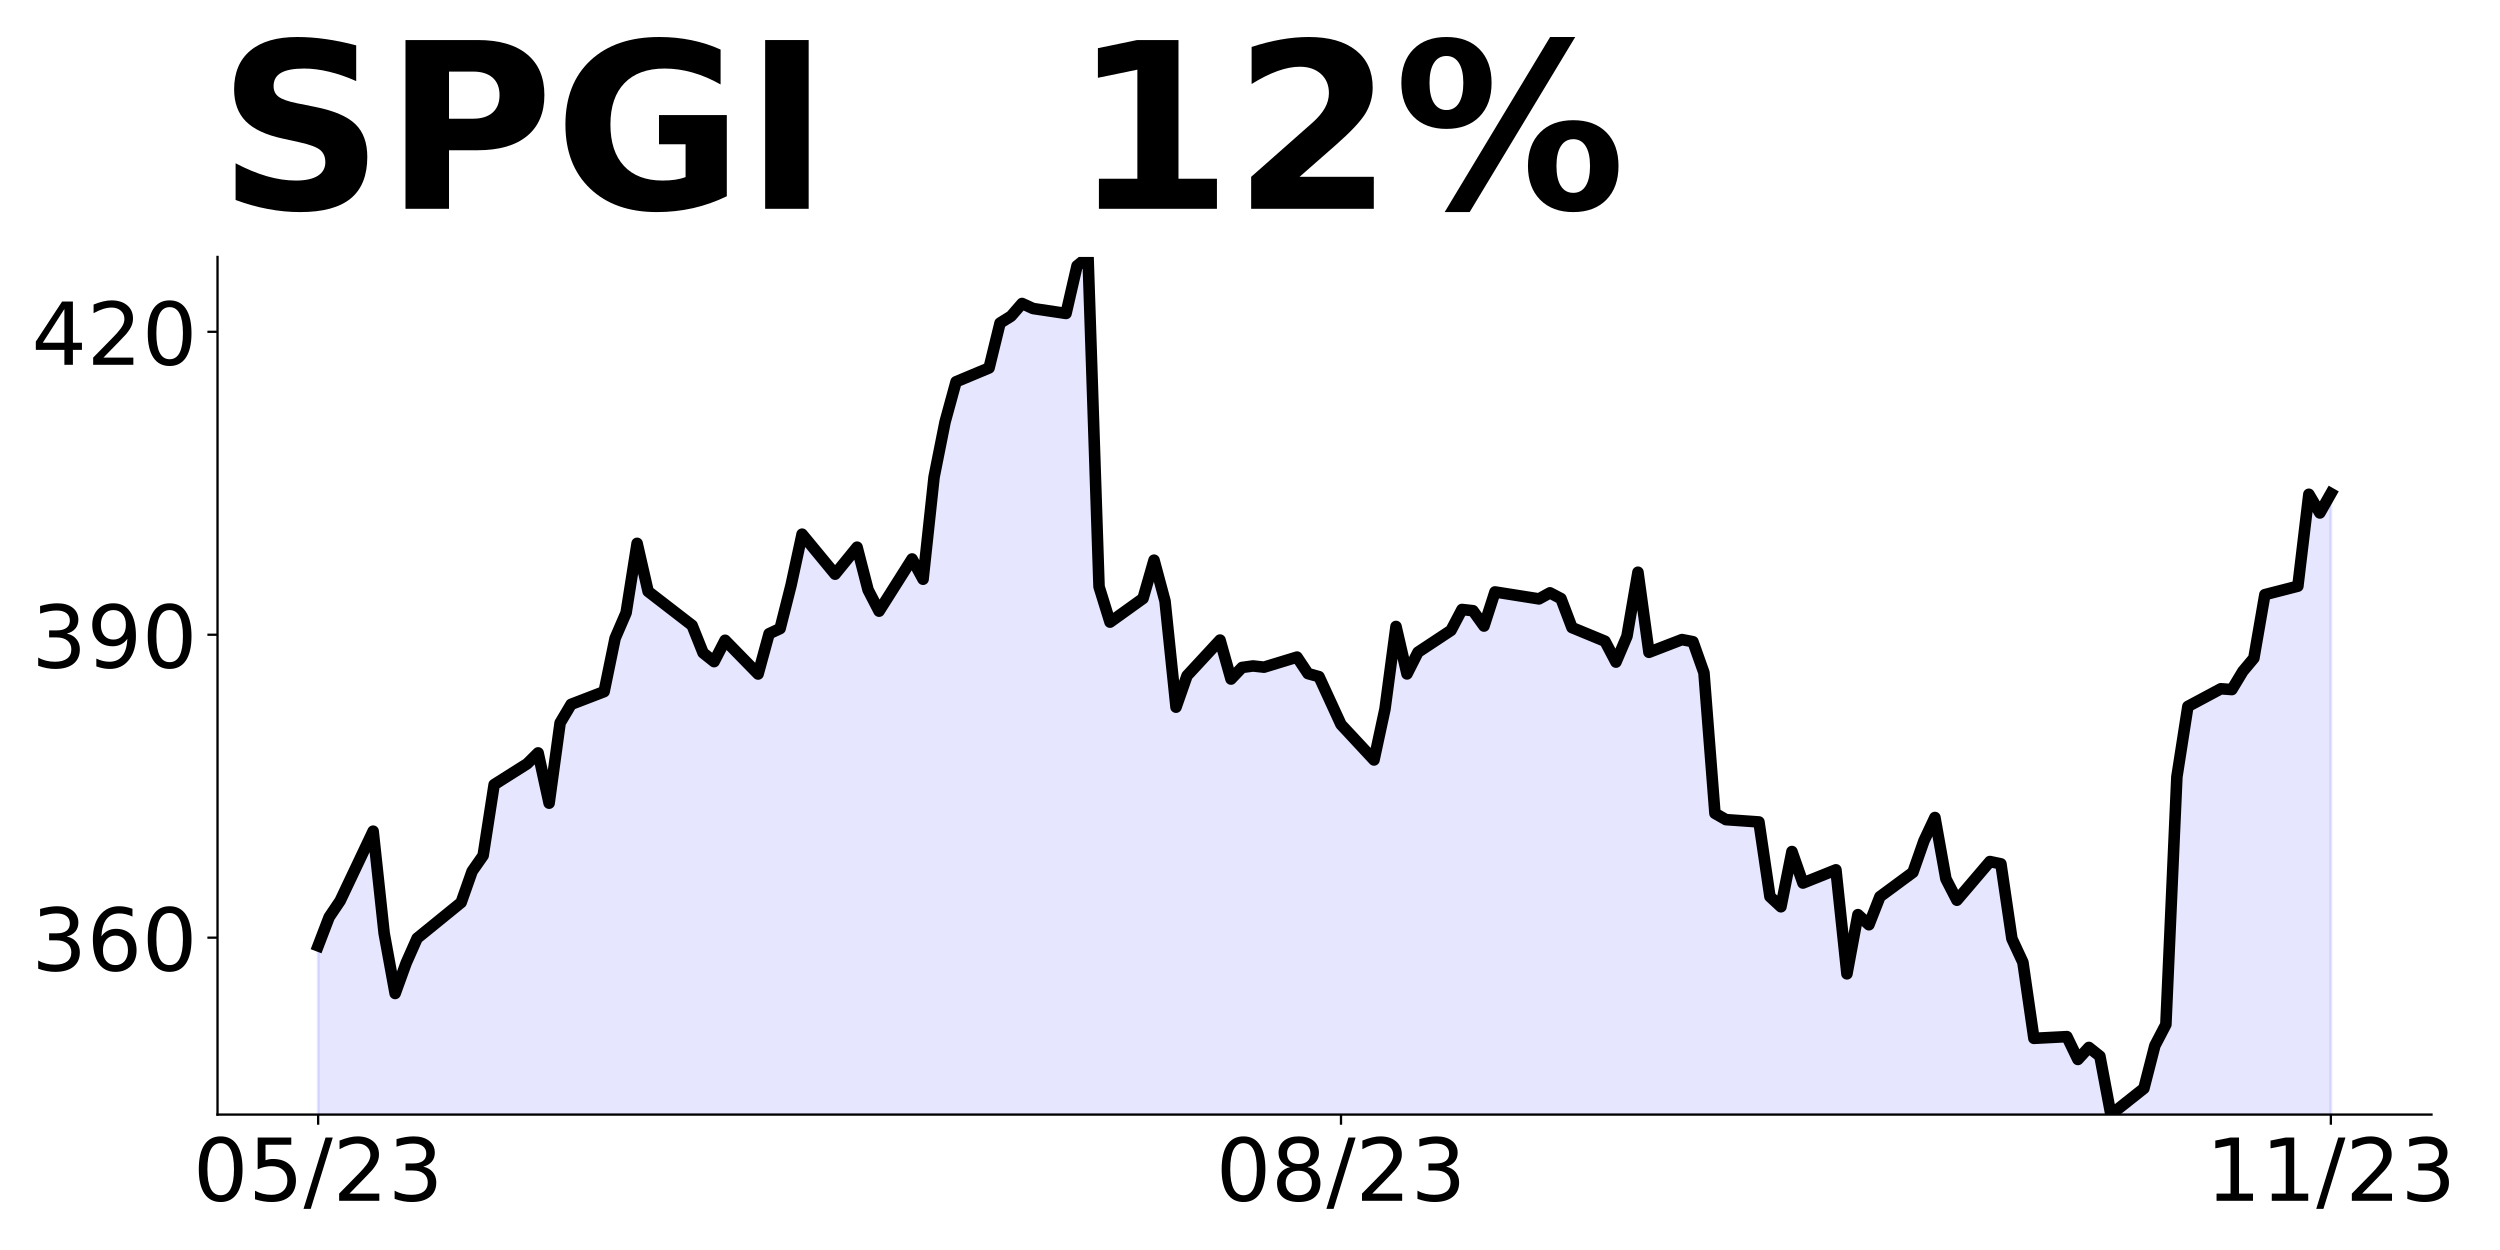
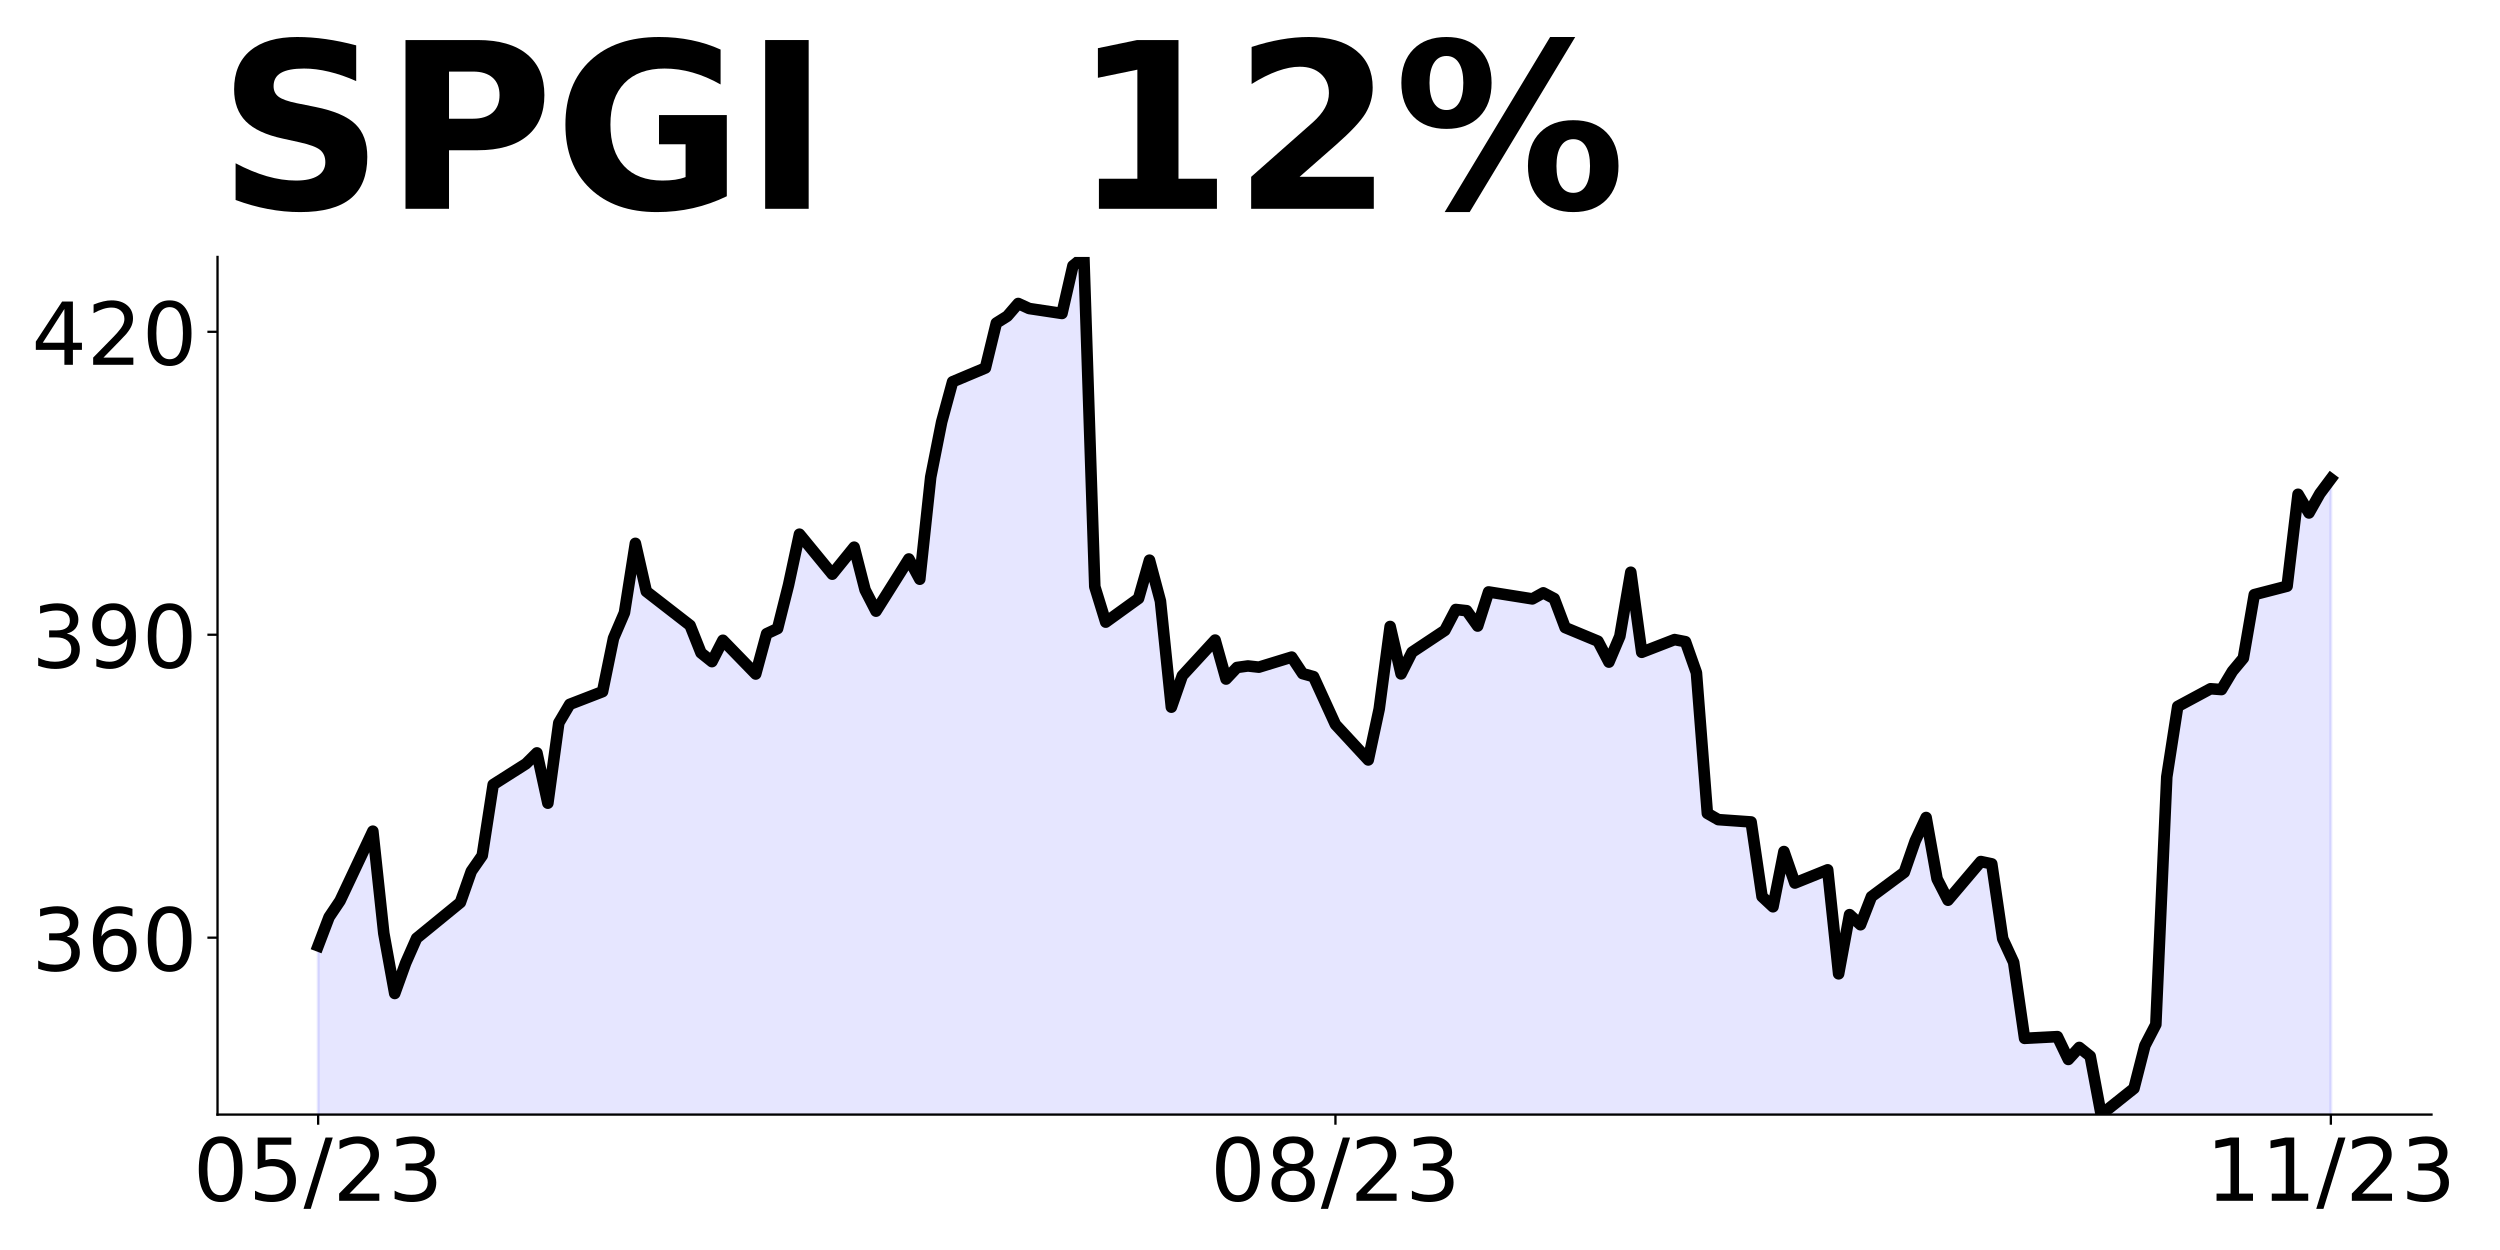
<svg xmlns="http://www.w3.org/2000/svg" xmlns:xlink="http://www.w3.org/1999/xlink" height="432pt" version="1.1" viewBox="0 0 864 432" width="864pt">
  <defs>
    <style type="text/css">
*{stroke-linecap:butt;stroke-linejoin:round;}
  </style>
  </defs>
  <g id="figure_1">
    <g id="patch_1">
      <path d="M 0 432  L 864 432  L 864 0  L 0 0  z " style="fill:none;" />
    </g>
    <g id="axes_1">
      <g id="patch_2">
        <path d="M 75.175 385.2  L 840.324 385.2  L 840.324 88.8  L 75.175 88.8  z " style="fill:none;" />
      </g>
      <g id="PolyCollection_1">
-         <path clip-path="url(#p3e400d055c)" d="M 109.954 1580.38  L 109.954 326.883  L 113.756 316.951  L 117.557 311.325  L 128.96 287.258  L 132.761 322.542  L 136.562 343.344  L 140.363 332.83  L 144.164 324.265  L 159.368 311.905  L 163.169 301.112  L 166.97 295.68  L 170.771 271.17  L 182.174 263.963  L 185.975 260.202  L 189.776 277.576  L 193.577 249.827  L 197.378 243.421  L 208.781 239.034  L 212.583 220.581  L 216.384 211.772  L 220.185 187.784  L 223.986 204.391  L 239.19 216.125  L 242.991 225.63  L 246.792 228.658  L 250.593 221.277  L 261.996 232.941  L 265.797 219.014  L 269.598 217.239  L 273.399 202.198  L 277.2 184.615  L 288.603 198.438  L 296.205 189.107  L 300.006 203.869  L 303.807 211.215  L 315.211 193.18  L 319.012 200.178  L 322.813 164.874  L 326.614 145.83  L 330.415 131.938  L 341.818 127.168  L 345.619 111.64  L 349.42 109.272  L 353.221 104.885  L 357.022 106.626  L 368.425 108.332  L 372.226 91.864  L 376.027 88.8  L 379.828 202.755  L 383.629 215.01  L 395.032 206.828  L 398.833 193.598  L 402.634 207.734  L 406.435 244.396  L 410.236 233.533  L 421.64 221.208  L 425.441 234.682  L 429.242 230.678  L 433.043 230.156  L 436.844 230.573  L 448.247 227.092  L 452.048 232.802  L 455.849 233.846  L 459.65 242.098  L 463.451 250.384  L 474.854 262.64  L 478.655 245.022  L 482.456 216.507  L 486.257 232.906  L 490.058 225.403  L 501.461 217.865  L 505.262 210.641  L 509.063 211.06  L 512.864 216.365  L 516.666 204.569  L 531.87 206.977  L 535.671 204.883  L 539.472 206.872  L 543.273 216.888  L 554.676 221.599  L 558.477 228.823  L 562.278 219.889  L 566.079 197.764  L 569.88 225.438  L 581.283 221.041  L 585.084 221.774  L 588.885 232.487  L 592.686 281.1  L 596.487 283.264  L 607.89 284.066  L 611.691 309.856  L 615.492 313.38  L 619.294 294.291  L 623.095 305.179  L 634.498 300.608  L 638.299 336.552  L 642.1 316.102  L 645.901 319.592  L 649.702 309.891  L 661.105 301.48  L 664.906 290.627  L 668.707 282.531  L 672.508 303.749  L 676.309 311.112  L 687.712 297.746  L 691.513 298.549  L 695.314 324.408  L 699.115 332.574  L 702.916 358.852  L 714.319 358.259  L 718.121 366.146  L 721.922 361.993  L 725.723 365.029  L 729.524 385.2  L 740.927 376.161  L 744.728 361.365  L 748.529 354.071  L 752.33 268.502  L 756.131 244.143  L 767.534 238.036  L 771.335 238.315  L 775.136 231.999  L 778.937 227.462  L 782.738 205.511  L 794.141 202.58  L 797.942 170.823  L 801.743 177.279  L 805.544 170.579  L 805.544 1580.38  L 805.544 1580.38  L 801.743 1580.38  L 797.942 1580.38  L 794.141 1580.38  L 782.738 1580.38  L 778.937 1580.38  L 775.136 1580.38  L 771.335 1580.38  L 767.534 1580.38  L 756.131 1580.38  L 752.33 1580.38  L 748.529 1580.38  L 744.728 1580.38  L 740.927 1580.38  L 729.524 1580.38  L 725.723 1580.38  L 721.922 1580.38  L 718.121 1580.38  L 714.319 1580.38  L 702.916 1580.38  L 699.115 1580.38  L 695.314 1580.38  L 691.513 1580.38  L 687.712 1580.38  L 676.309 1580.38  L 672.508 1580.38  L 668.707 1580.38  L 664.906 1580.38  L 661.105 1580.38  L 649.702 1580.38  L 645.901 1580.38  L 642.1 1580.38  L 638.299 1580.38  L 634.498 1580.38  L 623.095 1580.38  L 619.294 1580.38  L 615.492 1580.38  L 611.691 1580.38  L 607.89 1580.38  L 596.487 1580.38  L 592.686 1580.38  L 588.885 1580.38  L 585.084 1580.38  L 581.283 1580.38  L 569.88 1580.38  L 566.079 1580.38  L 562.278 1580.38  L 558.477 1580.38  L 554.676 1580.38  L 543.273 1580.38  L 539.472 1580.38  L 535.671 1580.38  L 531.87 1580.38  L 516.666 1580.38  L 512.864 1580.38  L 509.063 1580.38  L 505.262 1580.38  L 501.461 1580.38  L 490.058 1580.38  L 486.257 1580.38  L 482.456 1580.38  L 478.655 1580.38  L 474.854 1580.38  L 463.451 1580.38  L 459.65 1580.38  L 455.849 1580.38  L 452.048 1580.38  L 448.247 1580.38  L 436.844 1580.38  L 433.043 1580.38  L 429.242 1580.38  L 425.441 1580.38  L 421.64 1580.38  L 410.236 1580.38  L 406.435 1580.38  L 402.634 1580.38  L 398.833 1580.38  L 395.032 1580.38  L 383.629 1580.38  L 379.828 1580.38  L 376.027 1580.38  L 372.226 1580.38  L 368.425 1580.38  L 357.022 1580.38  L 353.221 1580.38  L 349.42 1580.38  L 345.619 1580.38  L 341.818 1580.38  L 330.415 1580.38  L 326.614 1580.38  L 322.813 1580.38  L 319.012 1580.38  L 315.211 1580.38  L 303.807 1580.38  L 300.006 1580.38  L 296.205 1580.38  L 288.603 1580.38  L 277.2 1580.38  L 273.399 1580.38  L 269.598 1580.38  L 265.797 1580.38  L 261.996 1580.38  L 250.593 1580.38  L 246.792 1580.38  L 242.991 1580.38  L 239.19 1580.38  L 223.986 1580.38  L 220.185 1580.38  L 216.384 1580.38  L 212.583 1580.38  L 208.781 1580.38  L 197.378 1580.38  L 193.577 1580.38  L 189.776 1580.38  L 185.975 1580.38  L 182.174 1580.38  L 170.771 1580.38  L 166.97 1580.38  L 163.169 1580.38  L 159.368 1580.38  L 144.164 1580.38  L 140.363 1580.38  L 136.562 1580.38  L 132.761 1580.38  L 128.96 1580.38  L 117.557 1580.38  L 113.756 1580.38  L 109.954 1580.38  z " style="fill:#0000ff;fill-opacity:0.1;stroke:#0000ff;stroke-opacity:0.1;" />
+         <path clip-path="url(#pbf0323eef5)" d="M 109.954 1580.38  L 109.954 326.883  L 113.735 316.951  L 117.515 311.325  L 128.856 287.258  L 132.637 322.542  L 136.417 343.344  L 140.198 332.83  L 143.978 324.265  L 159.099 311.905  L 162.88 301.112  L 166.66 295.68  L 170.441 271.17  L 181.782 263.963  L 185.562 260.202  L 189.342 277.576  L 193.123 249.827  L 196.903 243.421  L 208.244 239.034  L 212.025 220.581  L 215.805 211.772  L 219.586 187.784  L 223.366 204.391  L 238.487 216.125  L 242.268 225.63  L 246.048 228.658  L 249.829 221.277  L 261.17 232.941  L 264.95 219.014  L 268.73 217.239  L 272.511 202.198  L 276.291 184.615  L 287.632 198.438  L 295.193 189.107  L 298.973 203.869  L 302.754 211.215  L 314.095 193.18  L 317.875 200.178  L 321.656 164.874  L 325.436 145.83  L 329.217 131.938  L 340.558 127.168  L 344.338 111.64  L 348.118 109.272  L 351.899 104.885  L 355.679 106.626  L 367.02 108.332  L 370.801 91.864  L 374.581 88.8  L 378.361 202.755  L 382.142 215.01  L 393.483 206.828  L 397.263 193.598  L 401.044 207.734  L 404.824 244.396  L 408.604 233.533  L 419.946 221.208  L 423.726 234.682  L 427.506 230.678  L 431.287 230.156  L 435.067 230.573  L 446.408 227.092  L 450.189 232.802  L 453.969 233.846  L 457.749 242.098  L 461.53 250.384  L 472.871 262.64  L 476.651 245.022  L 480.432 216.507  L 484.212 232.906  L 487.992 225.403  L 499.334 217.865  L 503.114 210.641  L 506.894 211.06  L 510.675 216.365  L 514.455 204.569  L 529.577 206.977  L 533.357 204.883  L 537.137 206.872  L 540.918 216.888  L 552.259 221.599  L 556.039 228.823  L 559.82 219.889  L 563.6 197.764  L 567.38 225.438  L 578.722 221.041  L 582.502 221.774  L 586.282 232.487  L 590.063 281.1  L 593.843 283.264  L 605.184 284.066  L 608.965 309.856  L 612.745 313.38  L 616.525 294.291  L 620.306 305.179  L 631.647 300.608  L 635.427 336.552  L 639.208 316.102  L 642.988 319.592  L 646.768 309.891  L 658.11 301.48  L 661.89 290.627  L 665.67 282.531  L 669.451 303.749  L 673.231 311.112  L 684.572 297.746  L 688.353 298.549  L 692.133 324.408  L 695.913 332.574  L 699.694 358.852  L 711.035 358.259  L 714.815 366.146  L 718.596 361.993  L 722.376 365.029  L 726.156 385.2  L 737.498 376.161  L 741.278 361.365  L 745.058 354.071  L 748.839 268.502  L 752.619 244.143  L 763.96 238.036  L 767.741 238.315  L 771.521 231.999  L 775.301 227.462  L 779.082 205.511  L 790.423 202.58  L 794.203 170.823  L 797.984 177.279  L 801.764 170.579  L 805.544 165.518  L 805.544 1580.38  L 805.544 1580.38  L 801.764 1580.38  L 797.984 1580.38  L 794.203 1580.38  L 790.423 1580.38  L 779.082 1580.38  L 775.301 1580.38  L 771.521 1580.38  L 767.741 1580.38  L 763.96 1580.38  L 752.619 1580.38  L 748.839 1580.38  L 745.058 1580.38  L 741.278 1580.38  L 737.498 1580.38  L 726.156 1580.38  L 722.376 1580.38  L 718.596 1580.38  L 714.815 1580.38  L 711.035 1580.38  L 699.694 1580.38  L 695.913 1580.38  L 692.133 1580.38  L 688.353 1580.38  L 684.572 1580.38  L 673.231 1580.38  L 669.451 1580.38  L 665.67 1580.38  L 661.89 1580.38  L 658.11 1580.38  L 646.768 1580.38  L 642.988 1580.38  L 639.208 1580.38  L 635.427 1580.38  L 631.647 1580.38  L 620.306 1580.38  L 616.525 1580.38  L 612.745 1580.38  L 608.965 1580.38  L 605.184 1580.38  L 593.843 1580.38  L 590.063 1580.38  L 586.282 1580.38  L 582.502 1580.38  L 578.722 1580.38  L 567.38 1580.38  L 563.6 1580.38  L 559.82 1580.38  L 556.039 1580.38  L 552.259 1580.38  L 540.918 1580.38  L 537.137 1580.38  L 533.357 1580.38  L 529.577 1580.38  L 514.455 1580.38  L 510.675 1580.38  L 506.894 1580.38  L 503.114 1580.38  L 499.334 1580.38  L 487.992 1580.38  L 484.212 1580.38  L 480.432 1580.38  L 476.651 1580.38  L 472.871 1580.38  L 461.53 1580.38  L 457.749 1580.38  L 453.969 1580.38  L 450.189 1580.38  L 446.408 1580.38  L 435.067 1580.38  L 431.287 1580.38  L 427.506 1580.38  L 423.726 1580.38  L 419.946 1580.38  L 408.604 1580.38  L 404.824 1580.38  L 401.044 1580.38  L 397.263 1580.38  L 393.483 1580.38  L 382.142 1580.38  L 378.361 1580.38  L 374.581 1580.38  L 370.801 1580.38  L 367.02 1580.38  L 355.679 1580.38  L 351.899 1580.38  L 348.118 1580.38  L 344.338 1580.38  L 340.558 1580.38  L 329.217 1580.38  L 325.436 1580.38  L 321.656 1580.38  L 317.875 1580.38  L 314.095 1580.38  L 302.754 1580.38  L 298.973 1580.38  L 295.193 1580.38  L 287.632 1580.38  L 276.291 1580.38  L 272.511 1580.38  L 268.73 1580.38  L 264.95 1580.38  L 261.17 1580.38  L 249.829 1580.38  L 246.048 1580.38  L 242.268 1580.38  L 238.487 1580.38  L 223.366 1580.38  L 219.586 1580.38  L 215.805 1580.38  L 212.025 1580.38  L 208.244 1580.38  L 196.903 1580.38  L 193.123 1580.38  L 189.342 1580.38  L 185.562 1580.38  L 181.782 1580.38  L 170.441 1580.38  L 166.66 1580.38  L 162.88 1580.38  L 159.099 1580.38  L 143.978 1580.38  L 140.198 1580.38  L 136.417 1580.38  L 132.637 1580.38  L 128.856 1580.38  L 117.515 1580.38  L 113.735 1580.38  L 109.954 1580.38  z " style="fill:#0000ff;fill-opacity:0.1;stroke:#0000ff;stroke-opacity:0.1;" />
      </g>
      <g id="matplotlib.axis_1">
        <g id="xtick_1">
          <g id="line2d_1">
            <defs>
-               <path d="M 0 0  L 0 3.5  " id="mca7e1f1f99" style="stroke:#000000;stroke-width:0.8;" />
+               <path d="M 0 0  L 0 3.5  " id="ma7bd446f8f" style="stroke:#000000;stroke-width:0.8;" />
            </defs>
            <g>
-               <use style="stroke:#000000;stroke-width:0.8;" x="109.954" xlink:href="#mca7e1f1f99" y="385.2" />
+               <use style="stroke:#000000;stroke-width:0.8;" x="109.954" xlink:href="#ma7bd446f8f" y="385.2" />
            </g>
          </g>
          <g id="text_1">
            <defs>
              <path d="M 31.781 66.406  Q 24.172 66.406 20.328 58.906  Q 16.5 51.422 16.5 36.375  Q 16.5 21.391 20.328 13.891  Q 24.172 6.391 31.781 6.391  Q 39.453 6.391 43.281 13.891  Q 47.125 21.391 47.125 36.375  Q 47.125 51.422 43.281 58.906  Q 39.453 66.406 31.781 66.406  z M 31.781 74.219  Q 44.047 74.219 50.516 64.516  Q 56.984 54.828 56.984 36.375  Q 56.984 17.969 50.516 8.266  Q 44.047 -1.422 31.781 -1.422  Q 19.531 -1.422 13.062 8.266  Q 6.594 17.969 6.594 36.375  Q 6.594 54.828 13.062 64.516  Q 19.531 74.219 31.781 74.219  z " id="DejaVuSans-48" />
              <path d="M 10.797 72.906  L 49.516 72.906  L 49.516 64.594  L 19.828 64.594  L 19.828 46.734  Q 21.969 47.469 24.109 47.828  Q 26.266 48.188 28.422 48.188  Q 40.625 48.188 47.75 41.5  Q 54.891 34.812 54.891 23.391  Q 54.891 11.625 47.562 5.094  Q 40.234 -1.422 26.906 -1.422  Q 22.312 -1.422 17.547 -0.641  Q 12.797 0.141 7.719 1.703  L 7.719 11.625  Q 12.109 9.234 16.797 8.062  Q 21.484 6.891 26.703 6.891  Q 35.156 6.891 40.078 11.328  Q 45.016 15.766 45.016 23.391  Q 45.016 31 40.078 35.438  Q 35.156 39.891 26.703 39.891  Q 22.75 39.891 18.812 39.016  Q 14.891 38.141 10.797 36.281  z " id="DejaVuSans-53" />
              <path d="M 25.391 72.906  L 33.688 72.906  L 8.297 -9.281  L 0 -9.281  z " id="DejaVuSans-47" />
              <path d="M 19.188 8.297  L 53.609 8.297  L 53.609 0  L 7.328 0  L 7.328 8.297  Q 12.938 14.109 22.625 23.891  Q 32.328 33.688 34.812 36.531  Q 39.547 41.844 41.422 45.531  Q 43.312 49.219 43.312 52.781  Q 43.312 58.594 39.234 62.25  Q 35.156 65.922 28.609 65.922  Q 23.969 65.922 18.812 64.312  Q 13.672 62.703 7.812 59.422  L 7.812 69.391  Q 13.766 71.781 18.938 73  Q 24.125 74.219 28.422 74.219  Q 39.75 74.219 46.484 68.547  Q 53.219 62.891 53.219 53.422  Q 53.219 48.922 51.531 44.891  Q 49.859 40.875 45.406 35.406  Q 44.188 33.984 37.641 27.219  Q 31.109 20.453 19.188 8.297  z " id="DejaVuSans-50" />
              <path d="M 40.578 39.312  Q 47.656 37.797 51.625 33  Q 55.609 28.219 55.609 21.188  Q 55.609 10.406 48.188 4.484  Q 40.766 -1.422 27.094 -1.422  Q 22.516 -1.422 17.656 -0.516  Q 12.797 0.391 7.625 2.203  L 7.625 11.719  Q 11.719 9.328 16.594 8.109  Q 21.484 6.891 26.812 6.891  Q 36.078 6.891 40.938 10.547  Q 45.797 14.203 45.797 21.188  Q 45.797 27.641 41.281 31.266  Q 36.766 34.906 28.719 34.906  L 20.219 34.906  L 20.219 43.016  L 29.109 43.016  Q 36.375 43.016 40.234 45.922  Q 44.094 48.828 44.094 54.297  Q 44.094 59.906 40.109 62.906  Q 36.141 65.922 28.719 65.922  Q 24.656 65.922 20.016 65.031  Q 15.375 64.156 9.812 62.312  L 9.812 71.094  Q 15.438 72.656 20.344 73.438  Q 25.25 74.219 29.594 74.219  Q 40.828 74.219 47.359 69.109  Q 53.906 64.016 53.906 55.328  Q 53.906 49.266 50.438 45.094  Q 46.969 40.922 40.578 39.312  z " id="DejaVuSans-51" />
            </defs>
            <g transform="translate(66.72637 414.9953)scale(0.3 -0.3)">
              <use xlink:href="#DejaVuSans-48" />
              <use x="63.623" xlink:href="#DejaVuSans-53" />
              <use x="127.246" xlink:href="#DejaVuSans-47" />
              <use x="160.938" xlink:href="#DejaVuSans-50" />
              <use x="224.561" xlink:href="#DejaVuSans-51" />
            </g>
          </g>
        </g>
        <g id="xtick_2">
          <g id="line2d_2">
            <g>
-               <use style="stroke:#000000;stroke-width:0.8;" x="463.451" xlink:href="#mca7e1f1f99" y="385.2" />
+               <use style="stroke:#000000;stroke-width:0.8;" x="461.53" xlink:href="#ma7bd446f8f" y="385.2" />
            </g>
          </g>
          <g id="text_2">
            <defs>
              <path d="M 31.781 34.625  Q 24.75 34.625 20.719 30.859  Q 16.703 27.094 16.703 20.516  Q 16.703 13.922 20.719 10.156  Q 24.75 6.391 31.781 6.391  Q 38.812 6.391 42.859 10.172  Q 46.922 13.969 46.922 20.516  Q 46.922 27.094 42.891 30.859  Q 38.875 34.625 31.781 34.625  z M 21.922 38.812  Q 15.578 40.375 12.031 44.719  Q 8.5 49.078 8.5 55.328  Q 8.5 64.062 14.719 69.141  Q 20.953 74.219 31.781 74.219  Q 42.672 74.219 48.875 69.141  Q 55.078 64.062 55.078 55.328  Q 55.078 49.078 51.531 44.719  Q 48 40.375 41.703 38.812  Q 48.828 37.156 52.797 32.312  Q 56.781 27.484 56.781 20.516  Q 56.781 9.906 50.312 4.234  Q 43.844 -1.422 31.781 -1.422  Q 19.734 -1.422 13.25 4.234  Q 6.781 9.906 6.781 20.516  Q 6.781 27.484 10.781 32.312  Q 14.797 37.156 21.922 38.812  z M 18.312 54.391  Q 18.312 48.734 21.844 45.562  Q 25.391 42.391 31.781 42.391  Q 38.141 42.391 41.719 45.562  Q 45.312 48.734 45.312 54.391  Q 45.312 60.062 41.719 63.234  Q 38.141 66.406 31.781 66.406  Q 25.391 66.406 21.844 63.234  Q 18.312 60.062 18.312 54.391  z " id="DejaVuSans-56" />
            </defs>
-             <g transform="translate(420.2229 414.9953)scale(0.3 -0.3)">
+             <g transform="translate(418.3017 414.9953)scale(0.3 -0.3)">
              <use xlink:href="#DejaVuSans-48" />
              <use x="63.623" xlink:href="#DejaVuSans-56" />
              <use x="127.246" xlink:href="#DejaVuSans-47" />
              <use x="160.938" xlink:href="#DejaVuSans-50" />
              <use x="224.561" xlink:href="#DejaVuSans-51" />
            </g>
          </g>
        </g>
        <g id="xtick_3">
          <g id="line2d_3">
            <g>
-               <use style="stroke:#000000;stroke-width:0.8;" x="805.544" xlink:href="#mca7e1f1f99" y="385.2" />
+               <use style="stroke:#000000;stroke-width:0.8;" x="805.544" xlink:href="#ma7bd446f8f" y="385.2" />
            </g>
          </g>
          <g id="text_3">
            <defs>
              <path d="M 12.406 8.297  L 28.516 8.297  L 28.516 63.922  L 10.984 60.406  L 10.984 69.391  L 28.422 72.906  L 38.281 72.906  L 38.281 8.297  L 54.391 8.297  L 54.391 0  L 12.406 0  z " id="DejaVuSans-49" />
            </defs>
            <g transform="translate(762.3162 414.9953)scale(0.3 -0.3)">
              <use xlink:href="#DejaVuSans-49" />
              <use x="63.623" xlink:href="#DejaVuSans-49" />
              <use x="127.246" xlink:href="#DejaVuSans-47" />
              <use x="160.938" xlink:href="#DejaVuSans-50" />
              <use x="224.561" xlink:href="#DejaVuSans-51" />
            </g>
          </g>
        </g>
      </g>
      <g id="matplotlib.axis_2">
        <g id="ytick_1">
          <g id="line2d_4">
            <defs>
-               <path d="M 0 0  L -3.5 0  " id="mf16d574b93" style="stroke:#000000;stroke-width:0.8;" />
+               <path d="M 0 0  L -3.5 0  " id="mec8baa18b2" style="stroke:#000000;stroke-width:0.8;" />
            </defs>
            <g>
-               <use style="stroke:#000000;stroke-width:0.8;" x="75.175" xlink:href="#mf16d574b93" y="324.059" />
+               <use style="stroke:#000000;stroke-width:0.8;" x="75.175" xlink:href="#mec8baa18b2" y="324.059" />
            </g>
          </g>
          <g id="text_4">
            <defs>
              <path d="M 33.016 40.375  Q 26.375 40.375 22.484 35.828  Q 18.609 31.297 18.609 23.391  Q 18.609 15.531 22.484 10.953  Q 26.375 6.391 33.016 6.391  Q 39.656 6.391 43.531 10.953  Q 47.406 15.531 47.406 23.391  Q 47.406 31.297 43.531 35.828  Q 39.656 40.375 33.016 40.375  z M 52.594 71.297  L 52.594 62.312  Q 48.875 64.062 45.094 64.984  Q 41.312 65.922 37.594 65.922  Q 27.828 65.922 22.672 59.328  Q 17.531 52.734 16.797 39.406  Q 19.672 43.656 24.016 45.922  Q 28.375 48.188 33.594 48.188  Q 44.578 48.188 50.953 41.516  Q 57.328 34.859 57.328 23.391  Q 57.328 12.156 50.688 5.359  Q 44.047 -1.422 33.016 -1.422  Q 20.359 -1.422 13.672 8.266  Q 6.984 17.969 6.984 36.375  Q 6.984 53.656 15.188 63.938  Q 23.391 74.219 37.203 74.219  Q 40.922 74.219 44.703 73.484  Q 48.484 72.75 52.594 71.297  z " id="DejaVuSans-54" />
            </defs>
            <g transform="translate(10.9125 335.4568)scale(0.3 -0.3)">
              <use xlink:href="#DejaVuSans-51" />
              <use x="63.623" xlink:href="#DejaVuSans-54" />
              <use x="127.246" xlink:href="#DejaVuSans-48" />
            </g>
          </g>
        </g>
        <g id="ytick_2">
          <g id="line2d_5">
            <g>
-               <use style="stroke:#000000;stroke-width:0.8;" x="75.175" xlink:href="#mf16d574b93" y="219.366" />
+               <use style="stroke:#000000;stroke-width:0.8;" x="75.175" xlink:href="#mec8baa18b2" y="219.366" />
            </g>
          </g>
          <g id="text_5">
            <defs>
              <path d="M 10.984 1.516  L 10.984 10.5  Q 14.703 8.734 18.5 7.812  Q 22.312 6.891 25.984 6.891  Q 35.75 6.891 40.891 13.453  Q 46.047 20.016 46.781 33.406  Q 43.953 29.203 39.594 26.953  Q 35.25 24.703 29.984 24.703  Q 19.047 24.703 12.672 31.312  Q 6.297 37.938 6.297 49.422  Q 6.297 60.641 12.938 67.422  Q 19.578 74.219 30.609 74.219  Q 43.266 74.219 49.922 64.516  Q 56.594 54.828 56.594 36.375  Q 56.594 19.141 48.406 8.859  Q 40.234 -1.422 26.422 -1.422  Q 22.703 -1.422 18.891 -0.688  Q 15.094 0.047 10.984 1.516  z M 30.609 32.422  Q 37.25 32.422 41.125 36.953  Q 45.016 41.5 45.016 49.422  Q 45.016 57.281 41.125 61.844  Q 37.25 66.406 30.609 66.406  Q 23.969 66.406 20.094 61.844  Q 16.219 57.281 16.219 49.422  Q 16.219 41.5 20.094 36.953  Q 23.969 32.422 30.609 32.422  z " id="DejaVuSans-57" />
            </defs>
            <g transform="translate(10.9125 230.7634)scale(0.3 -0.3)">
              <use xlink:href="#DejaVuSans-51" />
              <use x="63.623" xlink:href="#DejaVuSans-57" />
              <use x="127.246" xlink:href="#DejaVuSans-48" />
            </g>
          </g>
        </g>
        <g id="ytick_3">
          <g id="line2d_6">
            <g>
-               <use style="stroke:#000000;stroke-width:0.8;" x="75.175" xlink:href="#mf16d574b93" y="114.672" />
+               <use style="stroke:#000000;stroke-width:0.8;" x="75.175" xlink:href="#mec8baa18b2" y="114.672" />
            </g>
          </g>
          <g id="text_6">
            <defs>
              <path d="M 37.797 64.312  L 12.891 25.391  L 37.797 25.391  z M 35.203 72.906  L 47.609 72.906  L 47.609 25.391  L 58.016 25.391  L 58.016 17.188  L 47.609 17.188  L 47.609 0  L 37.797 0  L 37.797 17.188  L 4.891 17.188  L 4.891 26.703  z " id="DejaVuSans-52" />
            </defs>
            <g transform="translate(10.9125 126.07)scale(0.3 -0.3)">
              <use xlink:href="#DejaVuSans-52" />
              <use x="63.623" xlink:href="#DejaVuSans-50" />
              <use x="127.246" xlink:href="#DejaVuSans-48" />
            </g>
          </g>
        </g>
      </g>
      <g id="line2d_7">
-         <path clip-path="url(#p3e400d055c)" d="M 109.954 326.883  L 113.756 316.951  L 117.557 311.325  L 128.96 287.258  L 132.761 322.542  L 136.562 343.344  L 140.363 332.83  L 144.164 324.265  L 159.368 311.905  L 163.169 301.112  L 166.97 295.68  L 170.771 271.17  L 182.174 263.963  L 185.975 260.202  L 189.776 277.576  L 193.577 249.827  L 197.378 243.421  L 208.781 239.034  L 212.583 220.581  L 216.384 211.772  L 220.185 187.784  L 223.986 204.391  L 239.19 216.125  L 242.991 225.63  L 246.792 228.658  L 250.593 221.277  L 261.996 232.941  L 265.797 219.014  L 269.598 217.239  L 273.399 202.198  L 277.2 184.615  L 288.603 198.438  L 296.205 189.107  L 300.006 203.869  L 303.807 211.215  L 315.211 193.18  L 319.012 200.178  L 322.813 164.874  L 326.614 145.83  L 330.415 131.938  L 341.818 127.168  L 345.619 111.64  L 349.42 109.272  L 353.221 104.885  L 357.022 106.626  L 368.425 108.332  L 372.226 91.864  L 376.027 88.8  L 379.828 202.755  L 383.629 215.01  L 395.032 206.828  L 398.833 193.598  L 402.634 207.734  L 406.435 244.396  L 410.236 233.533  L 421.64 221.208  L 425.441 234.682  L 429.242 230.678  L 433.043 230.156  L 436.844 230.573  L 448.247 227.092  L 452.048 232.802  L 455.849 233.846  L 463.451 250.384  L 474.854 262.64  L 478.655 245.022  L 482.456 216.507  L 486.257 232.906  L 490.058 225.403  L 501.461 217.865  L 505.262 210.641  L 509.063 211.06  L 512.864 216.365  L 516.666 204.569  L 531.87 206.977  L 535.671 204.883  L 539.472 206.872  L 543.273 216.888  L 554.676 221.599  L 558.477 228.823  L 562.278 219.889  L 566.079 197.764  L 569.88 225.438  L 581.283 221.041  L 585.084 221.774  L 588.885 232.487  L 592.686 281.1  L 596.487 283.264  L 607.89 284.066  L 611.691 309.856  L 615.492 313.38  L 619.294 294.291  L 623.095 305.179  L 634.498 300.608  L 638.299 336.552  L 642.1 316.102  L 645.901 319.592  L 649.702 309.891  L 661.105 301.48  L 664.906 290.627  L 668.707 282.531  L 672.508 303.749  L 676.309 311.112  L 687.712 297.746  L 691.513 298.549  L 695.314 324.408  L 699.115 332.574  L 702.916 358.852  L 714.319 358.259  L 718.121 366.146  L 721.922 361.993  L 725.723 365.029  L 729.524 385.2  L 740.927 376.161  L 744.728 361.365  L 748.529 354.071  L 752.33 268.502  L 756.131 244.143  L 767.534 238.036  L 771.335 238.315  L 775.136 231.999  L 778.937 227.462  L 782.738 205.511  L 794.141 202.58  L 797.942 170.823  L 801.743 177.279  L 805.544 170.579  L 805.544 170.579  " style="fill:none;stroke:#000000;stroke-linecap:square;stroke-width:4;" />
+         <path clip-path="url(#pbf0323eef5)" d="M 109.954 326.883  L 113.735 316.951  L 117.515 311.325  L 128.856 287.258  L 132.637 322.542  L 136.417 343.344  L 140.198 332.83  L 143.978 324.265  L 159.099 311.905  L 162.88 301.112  L 166.66 295.68  L 170.441 271.17  L 181.782 263.963  L 185.562 260.202  L 189.342 277.576  L 193.123 249.827  L 196.903 243.421  L 208.244 239.034  L 212.025 220.581  L 215.805 211.772  L 219.586 187.784  L 223.366 204.391  L 238.487 216.125  L 242.268 225.63  L 246.048 228.658  L 249.829 221.277  L 261.17 232.941  L 264.95 219.014  L 268.73 217.239  L 272.511 202.198  L 276.291 184.615  L 287.632 198.438  L 295.193 189.107  L 298.973 203.869  L 302.754 211.215  L 314.095 193.18  L 317.875 200.178  L 321.656 164.874  L 325.436 145.83  L 329.217 131.938  L 340.558 127.168  L 344.338 111.64  L 348.118 109.272  L 351.899 104.885  L 355.679 106.626  L 367.02 108.332  L 370.801 91.864  L 374.581 88.8  L 378.361 202.755  L 382.142 215.01  L 393.483 206.828  L 397.263 193.598  L 401.044 207.734  L 404.824 244.396  L 408.604 233.533  L 419.946 221.208  L 423.726 234.682  L 427.506 230.678  L 431.287 230.156  L 435.067 230.573  L 446.408 227.092  L 450.189 232.802  L 453.969 233.846  L 461.53 250.384  L 472.871 262.64  L 476.651 245.022  L 480.432 216.507  L 484.212 232.906  L 487.992 225.403  L 499.334 217.865  L 503.114 210.641  L 506.894 211.06  L 510.675 216.365  L 514.455 204.569  L 529.577 206.977  L 533.357 204.883  L 537.137 206.872  L 540.918 216.888  L 552.259 221.599  L 556.039 228.823  L 559.82 219.889  L 563.6 197.764  L 567.38 225.438  L 578.722 221.041  L 582.502 221.774  L 586.282 232.487  L 590.063 281.1  L 593.843 283.264  L 605.184 284.066  L 608.965 309.856  L 612.745 313.38  L 616.525 294.291  L 620.306 305.179  L 631.647 300.608  L 635.427 336.552  L 639.208 316.102  L 642.988 319.592  L 646.768 309.891  L 658.11 301.48  L 661.89 290.627  L 665.67 282.531  L 669.451 303.749  L 673.231 311.112  L 684.572 297.746  L 688.353 298.549  L 692.133 324.408  L 695.913 332.574  L 699.694 358.852  L 711.035 358.259  L 714.815 366.146  L 718.596 361.993  L 722.376 365.029  L 726.156 385.2  L 737.498 376.161  L 741.278 361.365  L 745.058 354.071  L 748.839 268.502  L 752.619 244.143  L 763.96 238.036  L 767.741 238.315  L 771.521 231.999  L 775.301 227.462  L 779.082 205.511  L 790.423 202.58  L 794.203 170.823  L 797.984 177.279  L 801.764 170.579  L 805.544 165.518  L 805.544 165.518  " style="fill:none;stroke:#000000;stroke-linecap:square;stroke-width:4;" />
      </g>
      <g id="patch_3">
        <path d="M 75.175 385.2  L 75.175 88.8  " style="fill:none;stroke:#000000;stroke-linecap:square;stroke-linejoin:miter;stroke-width:0.8;" />
      </g>
      <g id="patch_4">
        <path d="M 75.175 385.2  L 840.324 385.2  " style="fill:none;stroke:#000000;stroke-linecap:square;stroke-linejoin:miter;stroke-width:0.8;" />
      </g>
      <g id="text_7">
        <defs>
          <path d="M 59.906 70.609  L 59.906 55.172  Q 53.906 57.859 48.188 59.219  Q 42.484 60.594 37.406 60.594  Q 30.672 60.594 27.438 58.734  Q 24.219 56.891 24.219 52.984  Q 24.219 50.047 26.391 48.406  Q 28.562 46.781 34.281 45.609  L 42.281 44  Q 54.438 41.547 59.562 36.562  Q 64.703 31.594 64.703 22.406  Q 64.703 10.359 57.547 4.469  Q 50.391 -1.422 35.688 -1.422  Q 28.766 -1.422 21.781 -0.094  Q 14.797 1.219 7.812 3.812  L 7.812 19.672  Q 14.797 15.969 21.312 14.078  Q 27.828 12.203 33.891 12.203  Q 40.047 12.203 43.312 14.25  Q 46.578 16.312 46.578 20.125  Q 46.578 23.531 44.359 25.391  Q 42.141 27.25 35.5 28.719  L 28.219 30.328  Q 17.281 32.672 12.219 37.797  Q 7.172 42.922 7.172 51.609  Q 7.172 62.5 14.203 68.359  Q 21.234 74.219 34.422 74.219  Q 40.438 74.219 46.781 73.312  Q 53.125 72.406 59.906 70.609  z " id="DejaVuSans-Bold-83" />
          <path d="M 9.188 72.906  L 40.375 72.906  Q 54.297 72.906 61.734 66.719  Q 69.188 60.547 69.188 49.125  Q 69.188 37.641 61.734 31.469  Q 54.297 25.297 40.375 25.297  L 27.984 25.297  L 27.984 0  L 9.188 0  z M 27.984 59.281  L 27.984 38.922  L 38.375 38.922  Q 43.844 38.922 46.828 41.578  Q 49.812 44.234 49.812 49.125  Q 49.812 54 46.828 56.641  Q 43.844 59.281 38.375 59.281  z " id="DejaVuSans-Bold-80" />
          <path d="M 74.703 5.422  Q 67.672 2 60.109 0.281  Q 52.547 -1.422 44.484 -1.422  Q 26.266 -1.422 15.625 8.766  Q 4.984 18.953 4.984 36.375  Q 4.984 54 15.812 64.109  Q 26.656 74.219 45.516 74.219  Q 52.781 74.219 59.438 72.844  Q 66.109 71.484 72.016 68.797  L 72.016 53.719  Q 65.922 57.172 59.891 58.875  Q 53.859 60.594 47.797 60.594  Q 36.578 60.594 30.5 54.312  Q 24.422 48.047 24.422 36.375  Q 24.422 24.812 30.281 18.5  Q 36.141 12.203 46.922 12.203  Q 49.859 12.203 52.375 12.562  Q 54.891 12.938 56.891 13.719  L 56.891 27.875  L 45.406 27.875  L 45.406 40.484  L 74.703 40.484  z " id="DejaVuSans-Bold-71" />
          <path d="M 9.188 72.906  L 27.984 72.906  L 27.984 0  L 9.188 0  z " id="DejaVuSans-Bold-73" />
          <path id="DejaVuSans-Bold-32" />
          <path d="M 11.719 12.984  L 28.328 12.984  L 28.328 60.109  L 11.281 56.594  L 11.281 69.391  L 28.219 72.906  L 46.094 72.906  L 46.094 12.984  L 62.703 12.984  L 62.703 0  L 11.719 0  z " id="DejaVuSans-Bold-49" />
          <path d="M 28.812 13.812  L 60.891 13.812  L 60.891 0  L 7.906 0  L 7.906 13.812  L 34.516 37.312  Q 38.094 40.531 39.797 43.609  Q 41.5 46.688 41.5 50  Q 41.5 55.125 38.062 58.25  Q 34.625 61.375 28.906 61.375  Q 24.516 61.375 19.281 59.5  Q 14.062 57.625 8.109 53.906  L 8.109 69.922  Q 14.453 72.016 20.656 73.109  Q 26.859 74.219 32.812 74.219  Q 45.906 74.219 53.156 68.453  Q 60.406 62.703 60.406 52.391  Q 60.406 46.438 57.328 41.281  Q 54.25 36.141 44.391 27.484  z " id="DejaVuSans-Bold-50" />
          <path d="M 77.484 30.078  Q 74.031 30.078 72.125 27.078  Q 70.219 24.078 70.219 18.5  Q 70.219 12.891 72.094 9.891  Q 73.969 6.891 77.484 6.891  Q 81 6.891 82.859 9.891  Q 84.719 12.891 84.719 18.5  Q 84.719 24.078 82.828 27.078  Q 80.953 30.078 77.484 30.078  z M 77.484 38.281  Q 86.578 38.281 91.797 33  Q 97.016 27.734 97.016 18.5  Q 97.016 9.281 91.797 3.922  Q 86.578 -1.422 77.484 -1.422  Q 68.406 -1.422 63.156 3.922  Q 57.906 9.281 57.906 18.5  Q 57.906 27.688 63.156 32.984  Q 68.406 38.281 77.484 38.281  z M 32.719 -1.422  L 21.922 -1.422  L 67.484 74.219  L 78.328 74.219  z M 22.703 74.219  Q 31.781 74.219 36.984 68.922  Q 42.188 63.625 42.188 54.391  Q 42.188 45.172 36.984 39.844  Q 31.781 34.516 22.703 34.516  Q 13.625 34.516 8.422 39.844  Q 3.219 45.172 3.219 54.391  Q 3.219 63.625 8.422 68.922  Q 13.625 74.219 22.703 74.219  z M 22.703 66.016  Q 19.188 66.016 17.281 62.984  Q 15.375 59.969 15.375 54.391  Q 15.375 48.781 17.281 45.719  Q 19.188 42.672 22.703 42.672  Q 26.219 42.672 28.094 45.719  Q 29.984 48.781 29.984 54.391  Q 29.984 59.969 28.078 62.984  Q 26.172 66.016 22.703 66.016  z " id="DejaVuSans-Bold-37" />
        </defs>
        <g transform="translate(75.175 72.1625)scale(0.8 -0.8)">
          <use xlink:href="#DejaVuSans-Bold-83" />
          <use x="72.021" xlink:href="#DejaVuSans-Bold-80" />
          <use x="145.312" xlink:href="#DejaVuSans-Bold-71" />
          <use x="227.393" xlink:href="#DejaVuSans-Bold-73" />
          <use x="264.6" xlink:href="#DejaVuSans-Bold-32" />
          <use x="299.414" xlink:href="#DejaVuSans-Bold-32" />
          <use x="334.229" xlink:href="#DejaVuSans-Bold-32" />
          <use x="369.043" xlink:href="#DejaVuSans-Bold-49" />
          <use x="438.623" xlink:href="#DejaVuSans-Bold-50" />
          <use x="508.203" xlink:href="#DejaVuSans-Bold-37" />
        </g>
      </g>
    </g>
  </g>
  <defs>
-     <clipPath id="p3e400d055c">
+     <clipPath id="pbf0323eef5">
      <rect height="296.4" width="765.149" x="75.175" y="88.8" />
    </clipPath>
  </defs>
</svg>
